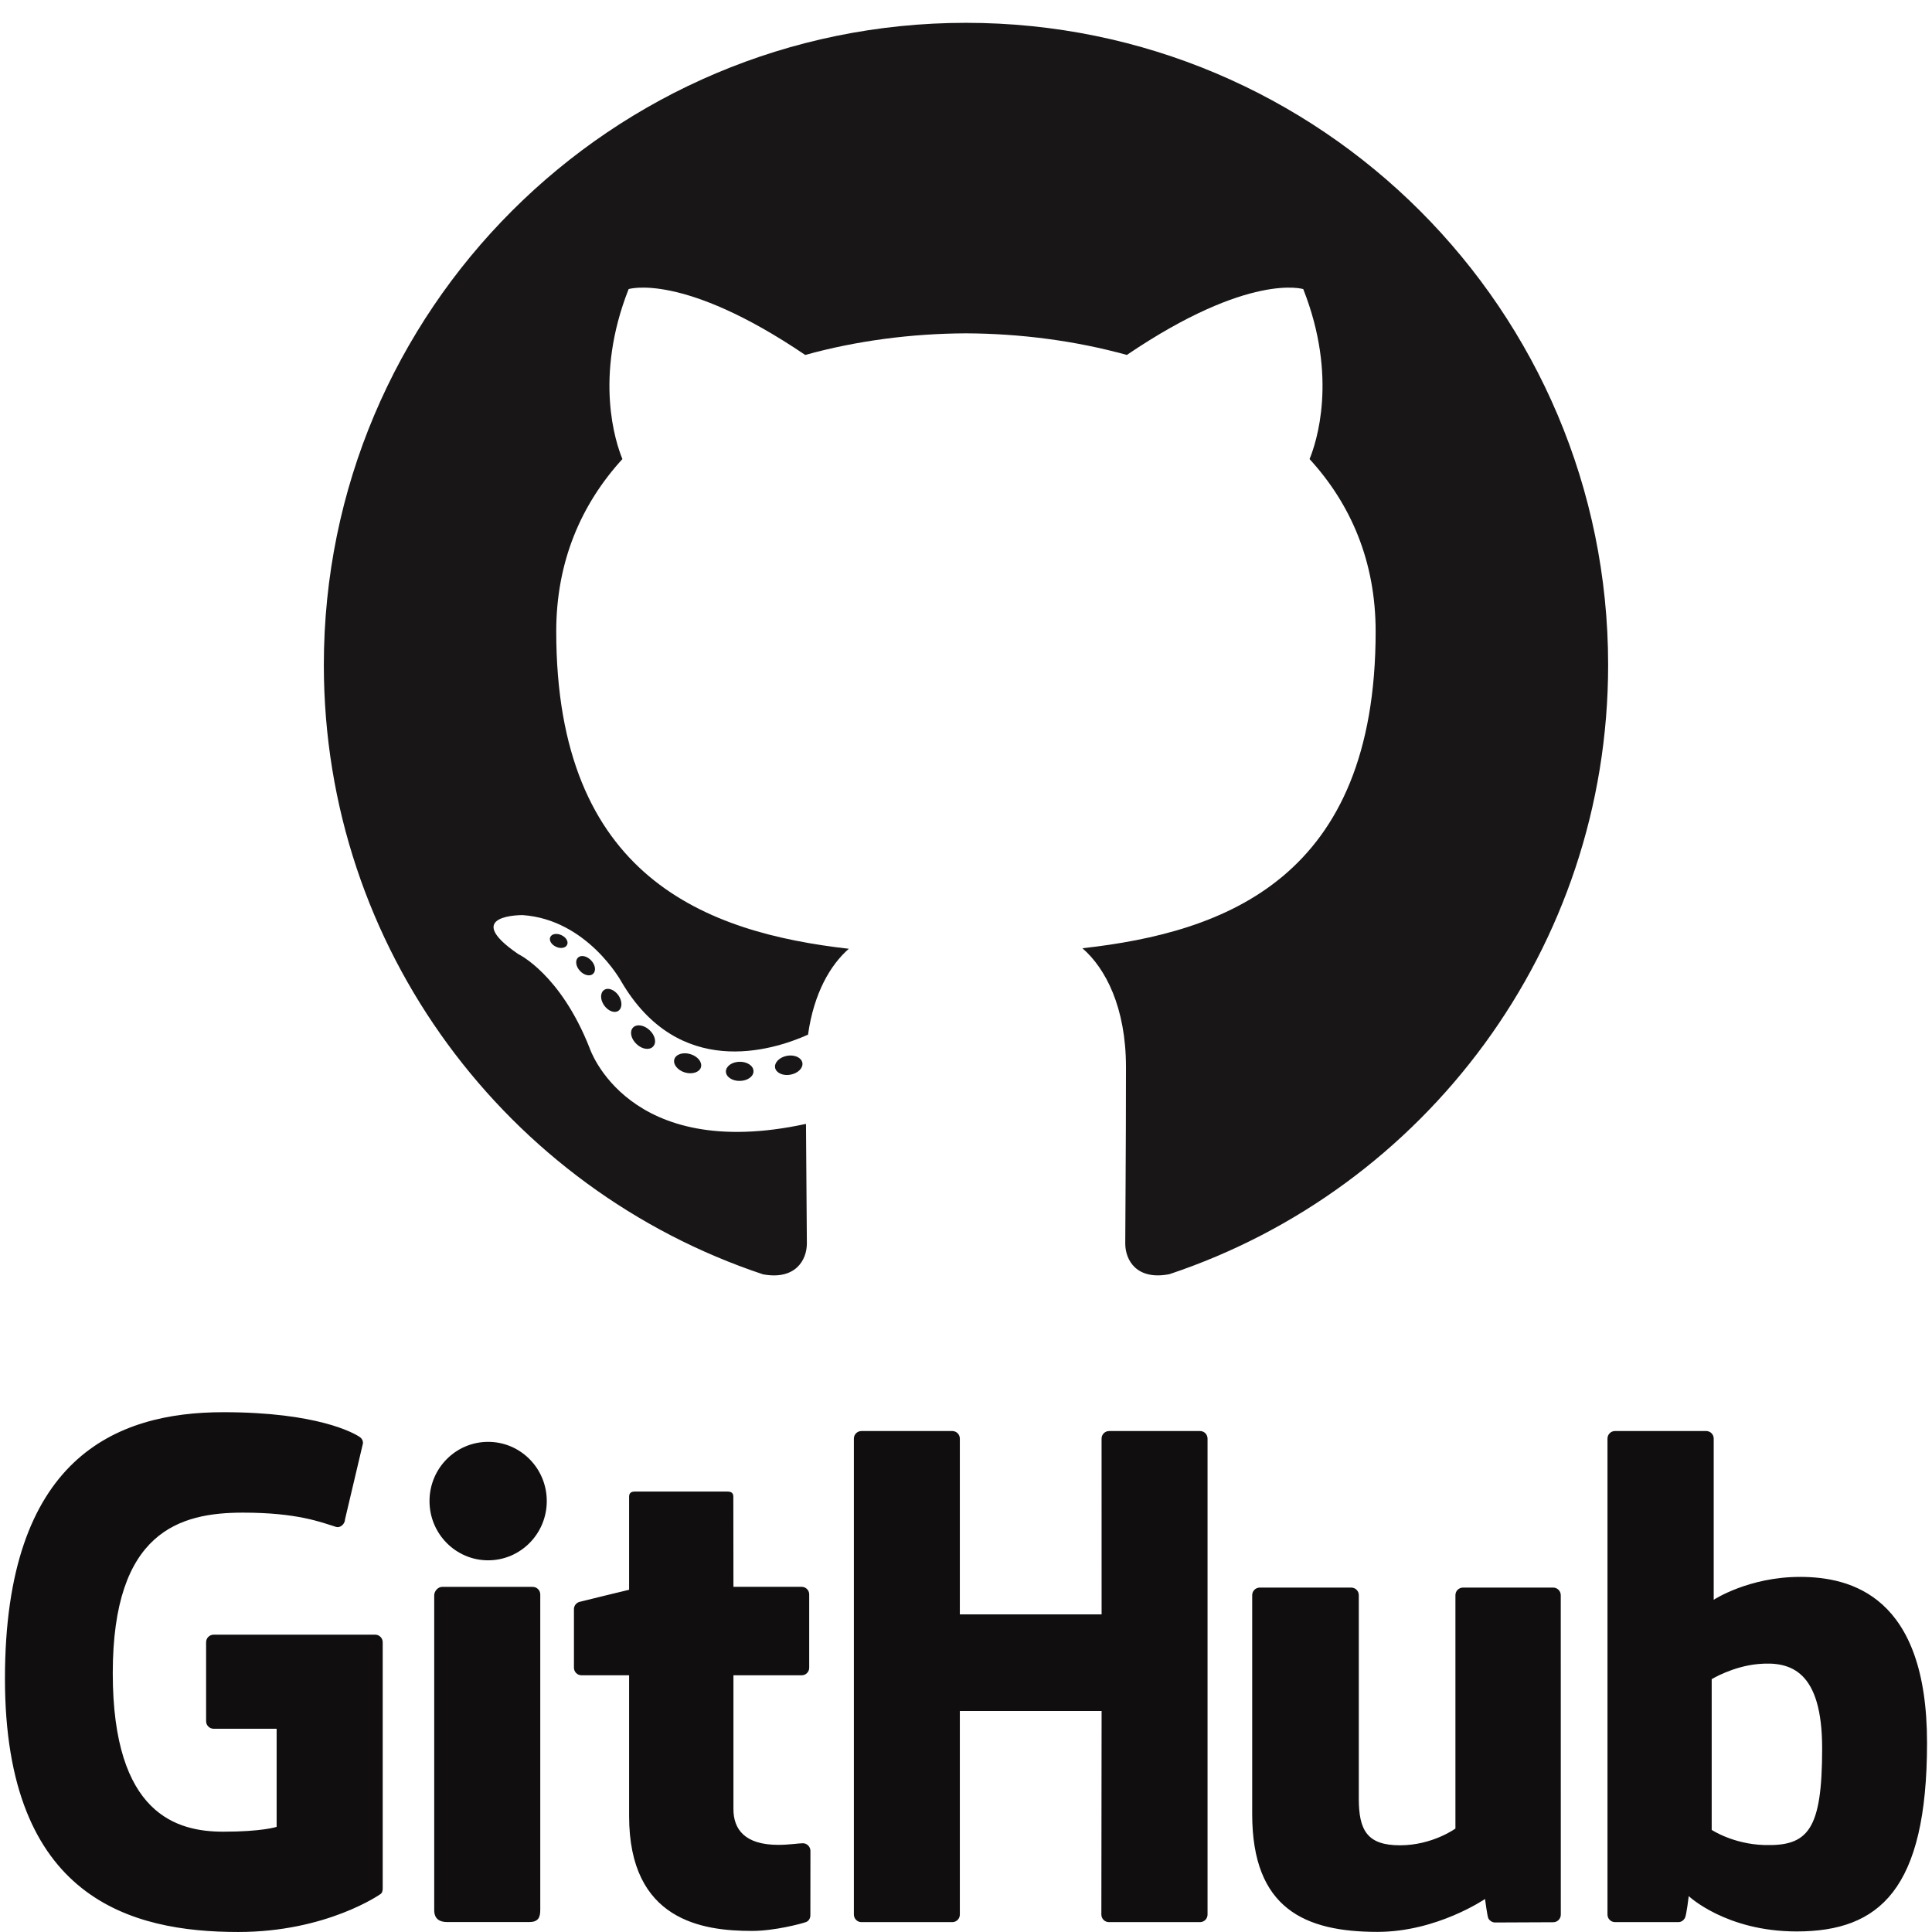
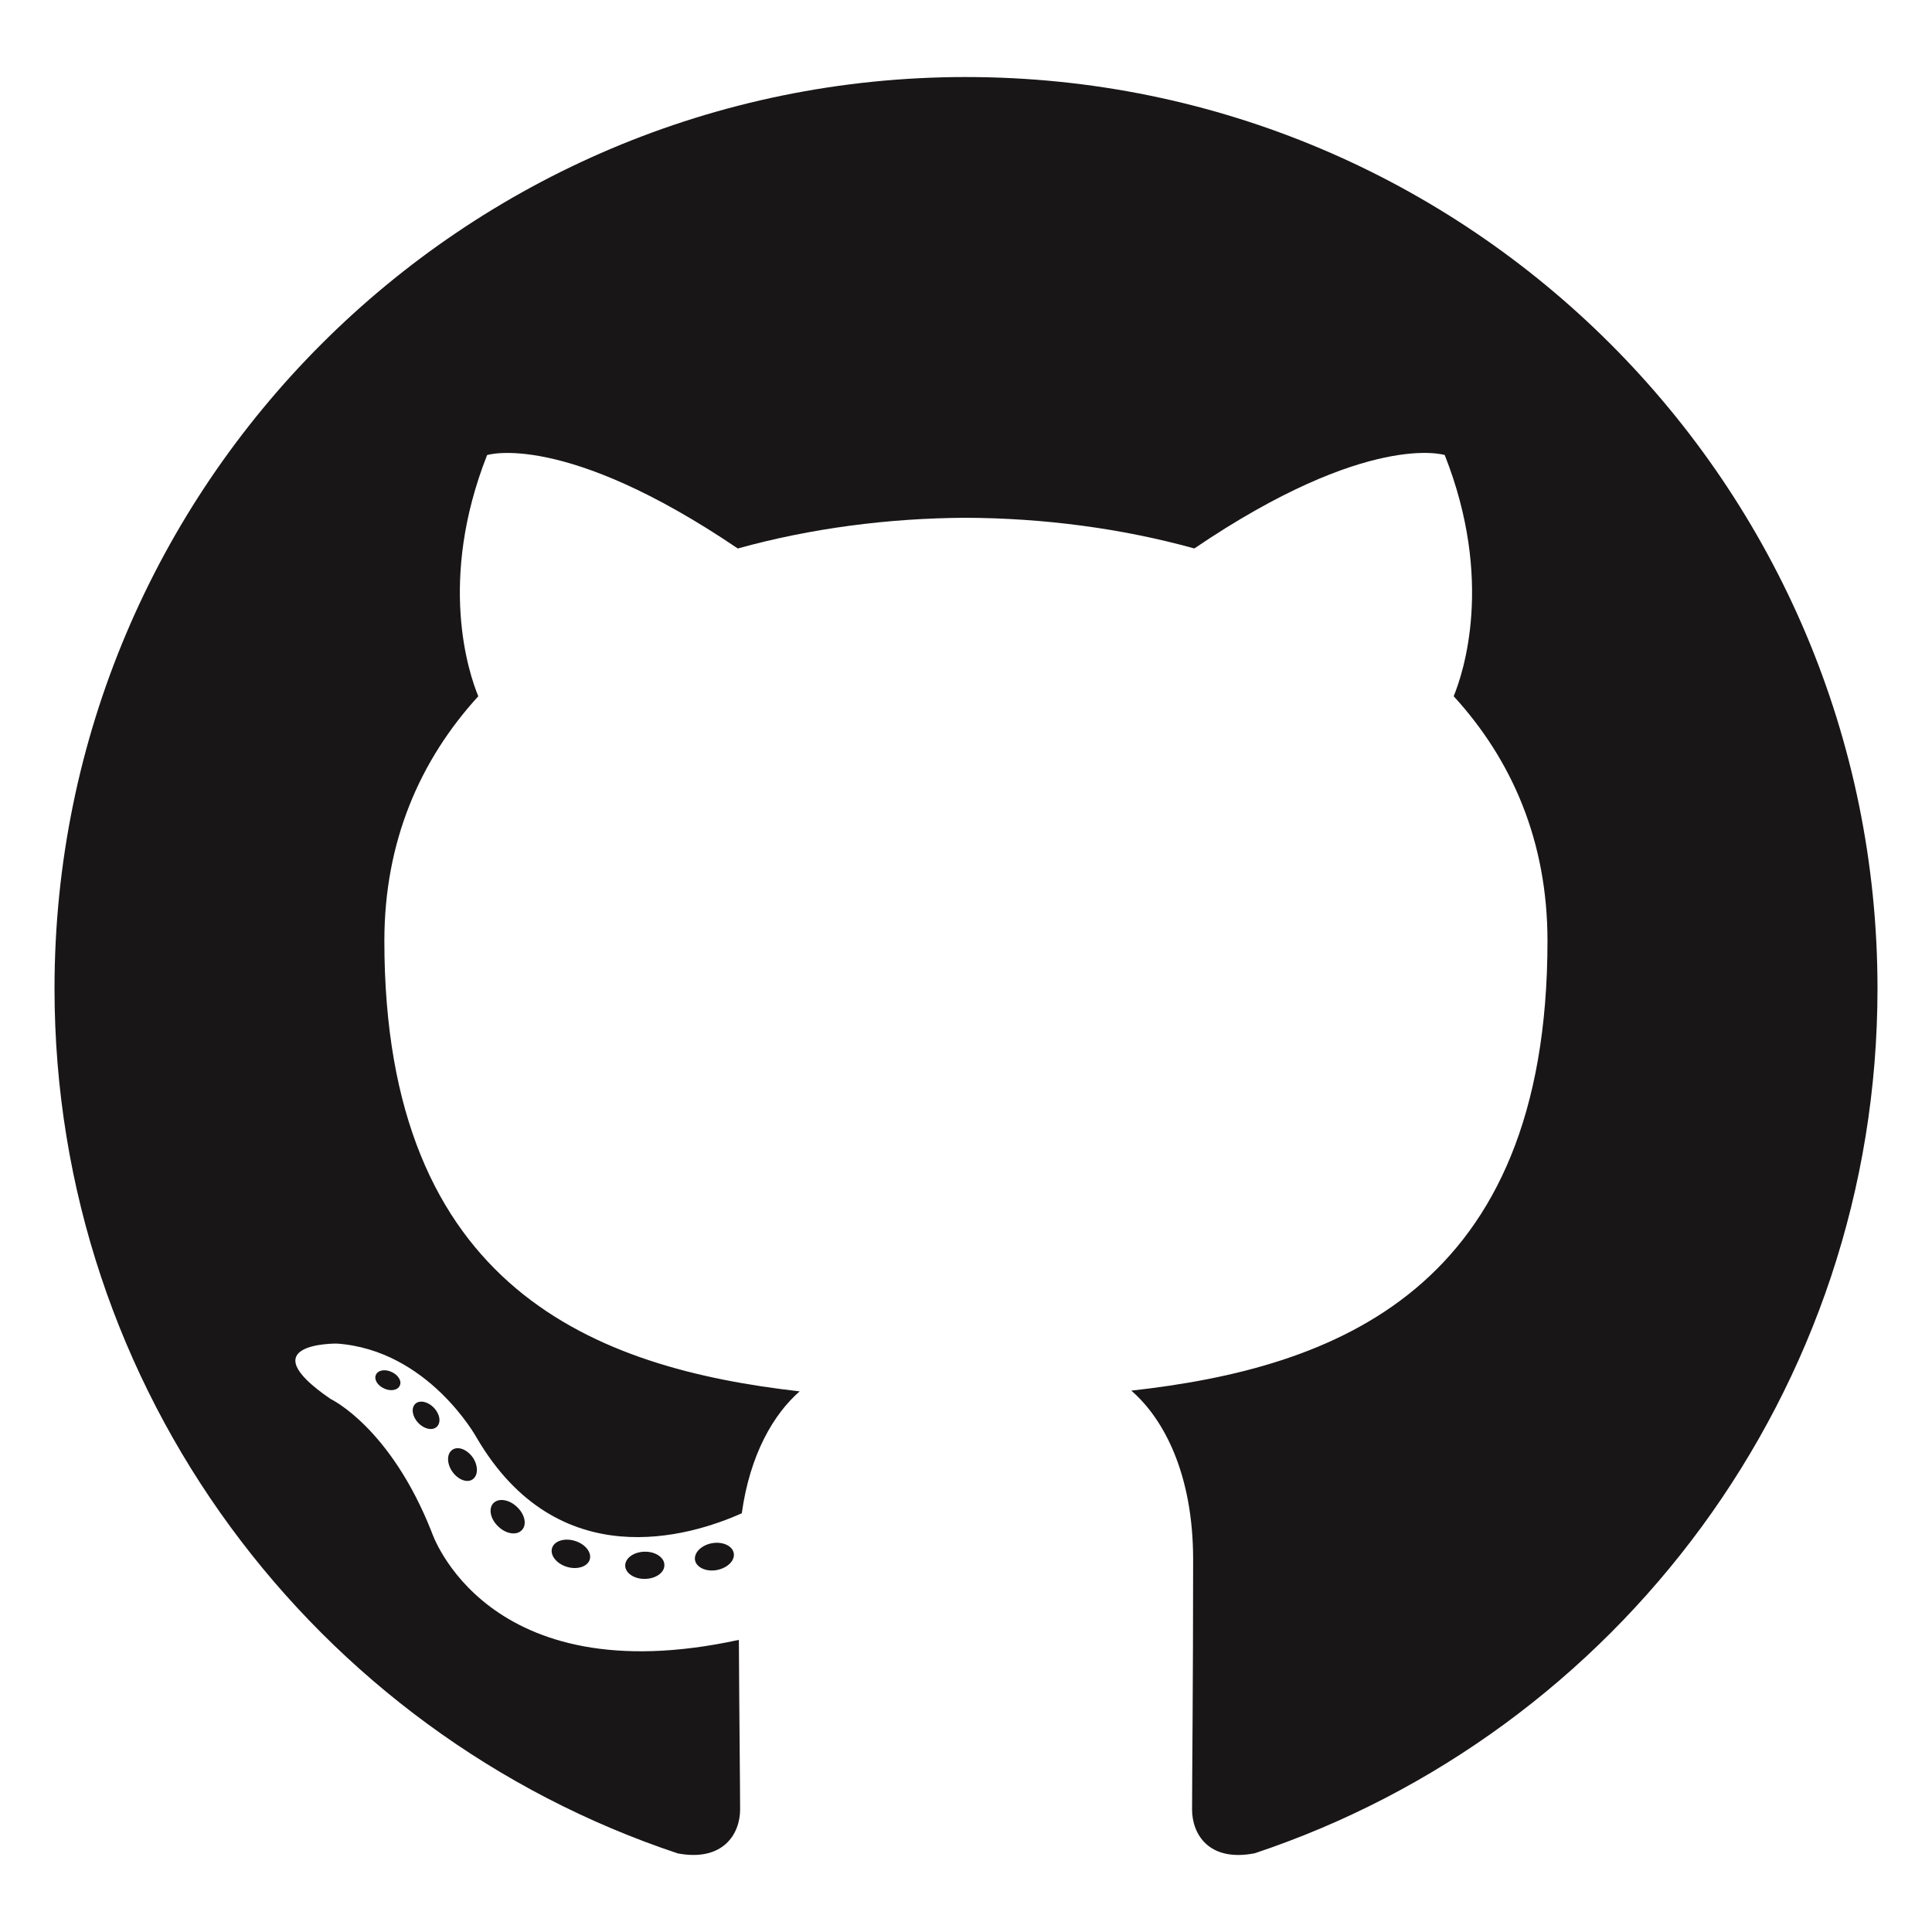
<svg xmlns="http://www.w3.org/2000/svg" viewBox="0 0 128 128">
  <g fill="#181616">
-     <path fill-rule="evenodd" clip-rule="evenodd" d="M64 1.512c-23.493 0-42.545 19.047-42.545 42.545 0 18.797 12.19 34.745 29.095 40.37 2.126.394 2.907-.923 2.907-2.047 0-1.014-.04-4.366-.058-7.92-11.837 2.573-14.334-5.02-14.334-5.02-1.935-4.918-4.724-6.226-4.724-6.226-3.86-2.64.29-2.586.29-2.586 4.273.3 6.523 4.385 6.523 4.385 3.794 6.504 9.953 4.623 12.38 3.536.383-2.75 1.485-4.628 2.702-5.69-9.45-1.075-19.384-4.724-19.384-21.026 0-4.645 1.662-8.44 4.384-11.42-.442-1.072-1.898-5.4.412-11.26 0 0 3.572-1.142 11.7 4.363 3.395-.943 7.035-1.416 10.65-1.432 3.616.017 7.258.49 10.658 1.432 8.12-5.504 11.688-4.362 11.688-4.362 2.316 5.86.86 10.187.418 11.26 2.728 2.978 4.378 6.774 4.378 11.42 0 16.34-9.953 19.938-19.427 20.99 1.526 1.32 2.886 3.91 2.886 7.88 0 5.692-.048 10.273-.048 11.674 0 1.13.766 2.458 2.922 2.04 16.896-5.632 29.07-21.574 29.07-40.365C106.545 20.56 87.497 1.512 64 1.512z" />
-     <path d="M37.57 62.596c-.095.212-.428.275-.73.13-.31-.14-.482-.427-.382-.64.09-.216.424-.277.733-.132.31.14.486.43.38.642zm-.524-.388M39.293 64.52c-.203.187-.6.1-.87-.198-.278-.297-.33-.694-.124-.884.208-.188.593-.1.87.197.28.3.335.693.123.884zm-.406-.437M40.97 66.968c-.26.182-.687.012-.95-.367-.262-.377-.262-.83.005-1.013.264-.182.684-.018.95.357.262.385.262.84-.005 1.024zm0 0M43.268 69.336c-.233.257-.73.188-1.093-.163-.372-.343-.475-.83-.242-1.087.237-.257.736-.185 1.102.163.37.342.482.83.233 1.086zm0 0M46.44 70.71c-.104.334-.582.485-1.064.344-.482-.146-.796-.536-.7-.872.1-.336.582-.493 1.067-.342.48.144.795.53.696.87zm0 0M49.92 70.965c.013.35-.396.642-.902.648-.508.012-.92-.272-.926-.618 0-.354.4-.642.908-.65.506-.01.92.272.92.62zm0 0M53.16 70.414c.06.342-.29.694-.793.787-.494.092-.95-.12-1.014-.46-.06-.35.297-.7.79-.792.503-.088.953.118 1.017.466zm0 0" />
-   </g>
-   <g fill="#100E0F">
-     <path d="M24.855 108.302h-10.7a.5.5 0 0 0-.5.5v5.232a.5.5 0 0 0 .5.5h4.173v6.5s-.937.32-3.53.32c-3.056 0-7.327-1.116-7.327-10.508 0-9.393 4.448-10.63 8.624-10.63 3.614 0 5.17.636 6.162.943.31.094.6-.216.6-.492l1.193-5.055a.468.468 0 0 0-.192-.39c-.403-.288-2.857-1.66-9.058-1.66-7.144 0-14.472 3.038-14.472 17.65 0 14.61 8.39 16.787 15.46 16.787 5.854 0 9.405-2.502 9.405-2.502.146-.08.162-.285.162-.38v-16.316a.5.5 0 0 0-.5-.5zM79.506 94.81H73.48a.5.5 0 0 0-.498.503l.002 11.644h-9.392V95.313a.5.5 0 0 0-.497-.503H57.07a.5.5 0 0 0-.498.503v31.53c0 .277.224.503.498.503h6.025a.5.5 0 0 0 .497-.504v-13.486h9.392l-.016 13.486c0 .278.224.504.5.504h6.038a.5.5 0 0 0 .497-.504v-31.53c0-.278-.22-.502-.497-.502zM32.34 95.527c-2.144 0-3.884 1.753-3.884 3.923 0 2.167 1.74 3.925 3.884 3.925 2.146 0 3.885-1.758 3.885-3.925 0-2.17-1.74-3.923-3.885-3.923zM35.296 105.135H29.29c-.276 0-.522.284-.522.56v20.852c0 .613.382.795.876.795h5.41c.595 0 .74-.292.74-.805v-6.346-14.553a.5.5 0 0 0-.498-.502zM102.902 105.182h-5.98a.5.5 0 0 0-.496.504v15.46s-1.52 1.11-3.675 1.11-2.727-.977-2.727-3.088v-13.482a.5.5 0 0 0-.497-.504h-6.068a.502.502 0 0 0-.498.504v14.502c0 6.27 3.495 7.804 8.302 7.804 3.944 0 7.124-2.18 7.124-2.18s.15 1.15.22 1.285c.07.136.247.273.44.273l3.86-.017a.502.502 0 0 0 .5-.504l-.003-21.166a.504.504 0 0 0-.5-.502zM119.244 104.474c-3.396 0-5.706 1.515-5.706 1.515V95.312a.5.5 0 0 0-.497-.503H107a.5.5 0 0 0-.5.503v31.53a.5.5 0 0 0 .5.503h4.192c.19 0 .332-.097.437-.268.103-.17.254-1.454.254-1.454s2.47 2.34 7.148 2.34c5.49 0 8.64-2.784 8.64-12.502s-5.03-10.988-8.428-10.988zm-2.36 17.764c-2.073-.063-3.48-1.004-3.48-1.004v-9.985s1.388-.85 3.09-1.004c2.153-.193 4.228.458 4.228 5.594 0 5.417-.935 6.486-3.837 6.398zM53.195 122.12c-.263 0-.937.107-1.63.107-2.22 0-2.973-1.032-2.973-2.368v-8.866h4.52a.5.5 0 0 0 .5-.504v-4.856a.5.5 0 0 0-.5-.502h-4.52l-.007-5.97c0-.227-.116-.34-.378-.34h-6.16c-.238 0-.367.106-.367.335v6.17s-3.087.745-3.295.805a.5.5 0 0 0-.36.48v3.877a.5.5 0 0 0 .497.503h3.158v9.328c0 6.93 4.86 7.61 8.14 7.61 1.497 0 3.29-.48 3.586-.59.18-.067.283-.252.283-.453l.004-4.265a.51.51 0 0 0-.5-.502z" />
+     <path fill-rule="evenodd" clip-rule="evenodd" d="M64 5.103c-33.347 0-60.388 27.035-60.388 60.388 0 26.682 17.303 49.317 41.297 57.303 3.017.56 4.125-1.31 4.125-2.905 0-1.44-.056-6.197-.082-11.243-16.8 3.653-20.345-7.125-20.345-7.125-2.747-6.98-6.705-8.836-6.705-8.836-5.48-3.748.413-3.67.413-3.67 6.063.425 9.257 6.223 9.257 6.223 5.386 9.23 14.127 6.562 17.573 5.02.542-3.903 2.107-6.568 3.834-8.076-13.413-1.525-27.514-6.704-27.514-29.843 0-6.593 2.36-11.98 6.223-16.21-.628-1.52-2.695-7.662.584-15.98 0 0 5.07-1.623 16.61 6.19C53.7 35 58.867 34.327 64 34.304c5.13.023 10.3.694 15.127 2.033 11.526-7.813 16.59-6.19 16.59-6.19 3.287 8.317 1.22 14.46.593 15.98 3.872 4.23 6.215 9.617 6.215 16.21 0 23.194-14.127 28.3-27.574 29.796 2.167 1.874 4.097 5.55 4.097 11.183 0 8.08-.07 14.583-.07 16.572 0 1.607 1.088 3.49 4.148 2.897 23.98-7.994 41.263-30.622 41.263-57.294C124.388 32.14 97.35 5.104 64 5.104z" />
+     <path d="M26.484 91.806c-.133.3-.605.39-1.035.185-.44-.196-.685-.605-.543-.906.13-.31.603-.395 1.04-.188.44.197.69.61.537.91zm-.743-.55M28.93 94.535c-.287.267-.85.143-1.232-.28-.396-.42-.47-.983-.177-1.254.298-.266.844-.14 1.24.28.394.426.472.984.17 1.255zm-.575-.618M31.312 98.012c-.37.258-.976.017-1.35-.52-.37-.538-.37-1.183.01-1.44.373-.258.97-.025 1.35.507.368.545.368 1.19-.01 1.452zm0 0M34.573 101.373c-.33.365-1.036.267-1.552-.23-.527-.487-.674-1.18-.343-1.544.336-.366 1.045-.264 1.564.23.527.486.686 1.18.333 1.543zm0 0M39.073 103.324c-.147.473-.825.688-1.51.486-.683-.207-1.13-.76-.99-1.238.14-.477.823-.7 1.512-.485.683.206 1.13.756.988 1.237zm0 0M44.016 103.685c.017.498-.563.91-1.28.92-.723.017-1.308-.387-1.315-.877 0-.503.568-.91 1.29-.924.717-.013 1.306.387 1.306.88zm0 0M48.614 102.903c.086.485-.413.984-1.126 1.117-.7.13-1.35-.172-1.44-.653-.086-.498.422-.997 1.122-1.126.714-.123 1.354.17 1.444.663zm0 0" />
  </g>
</svg>
